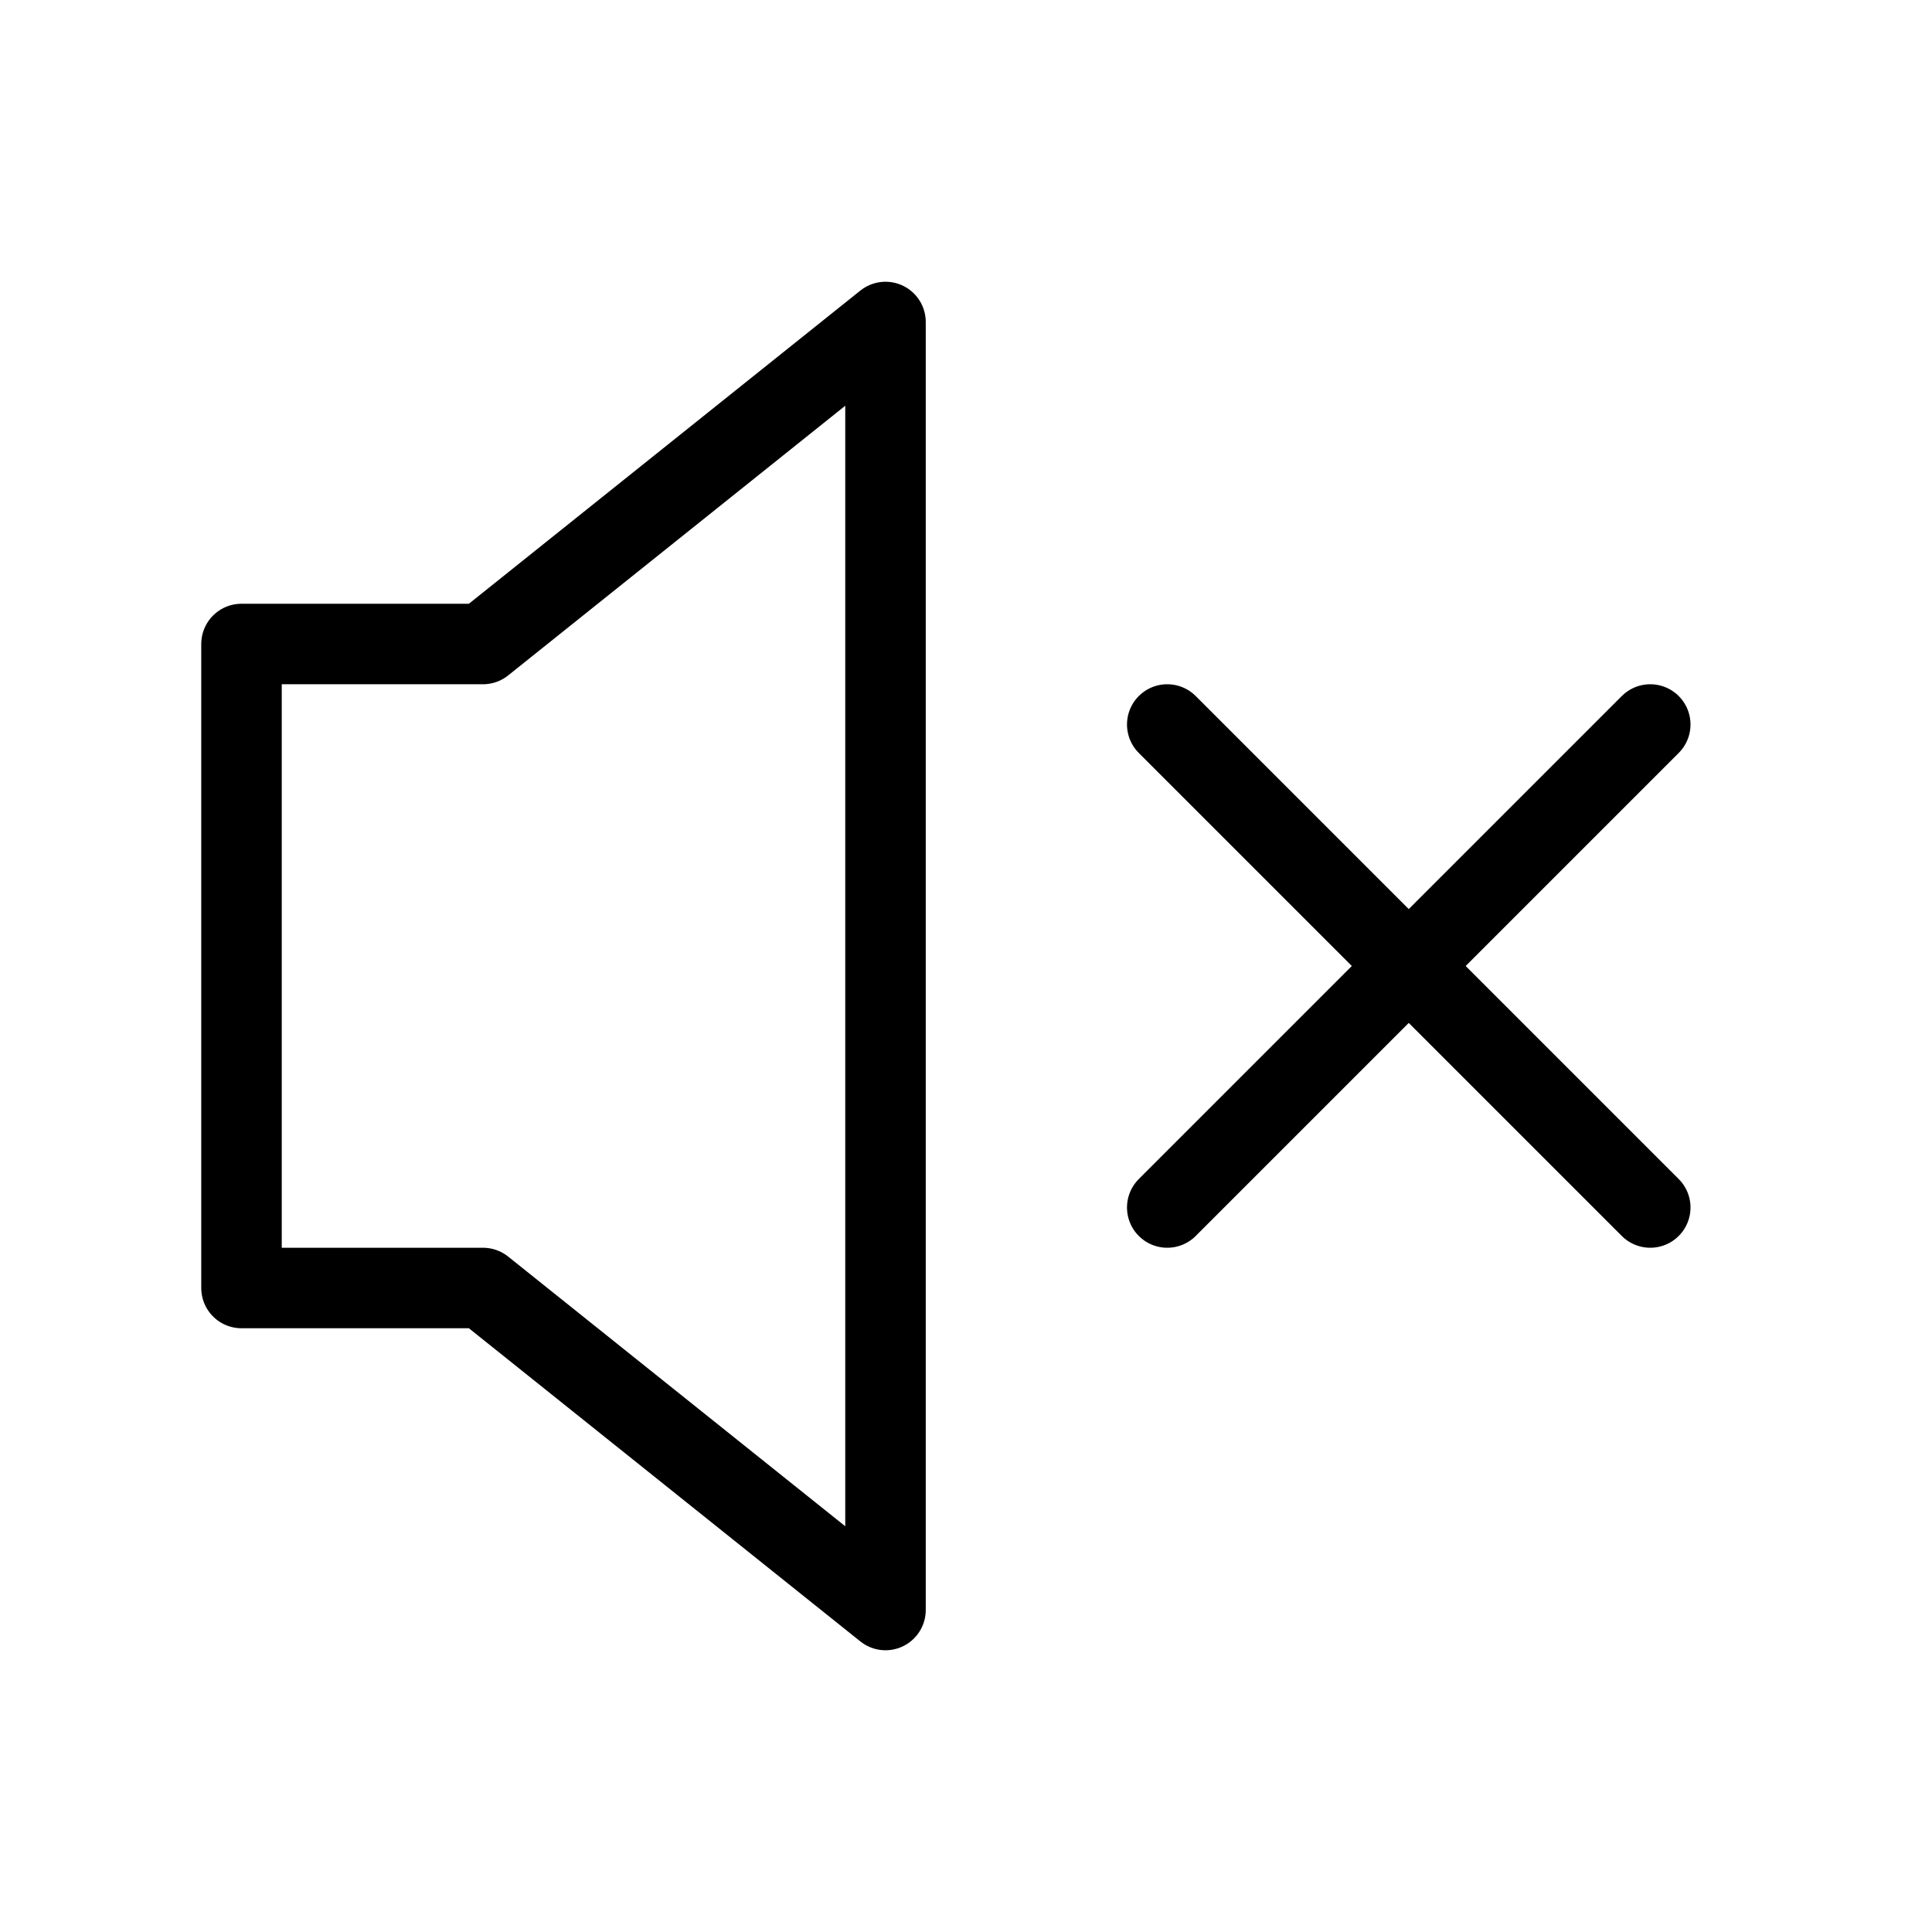
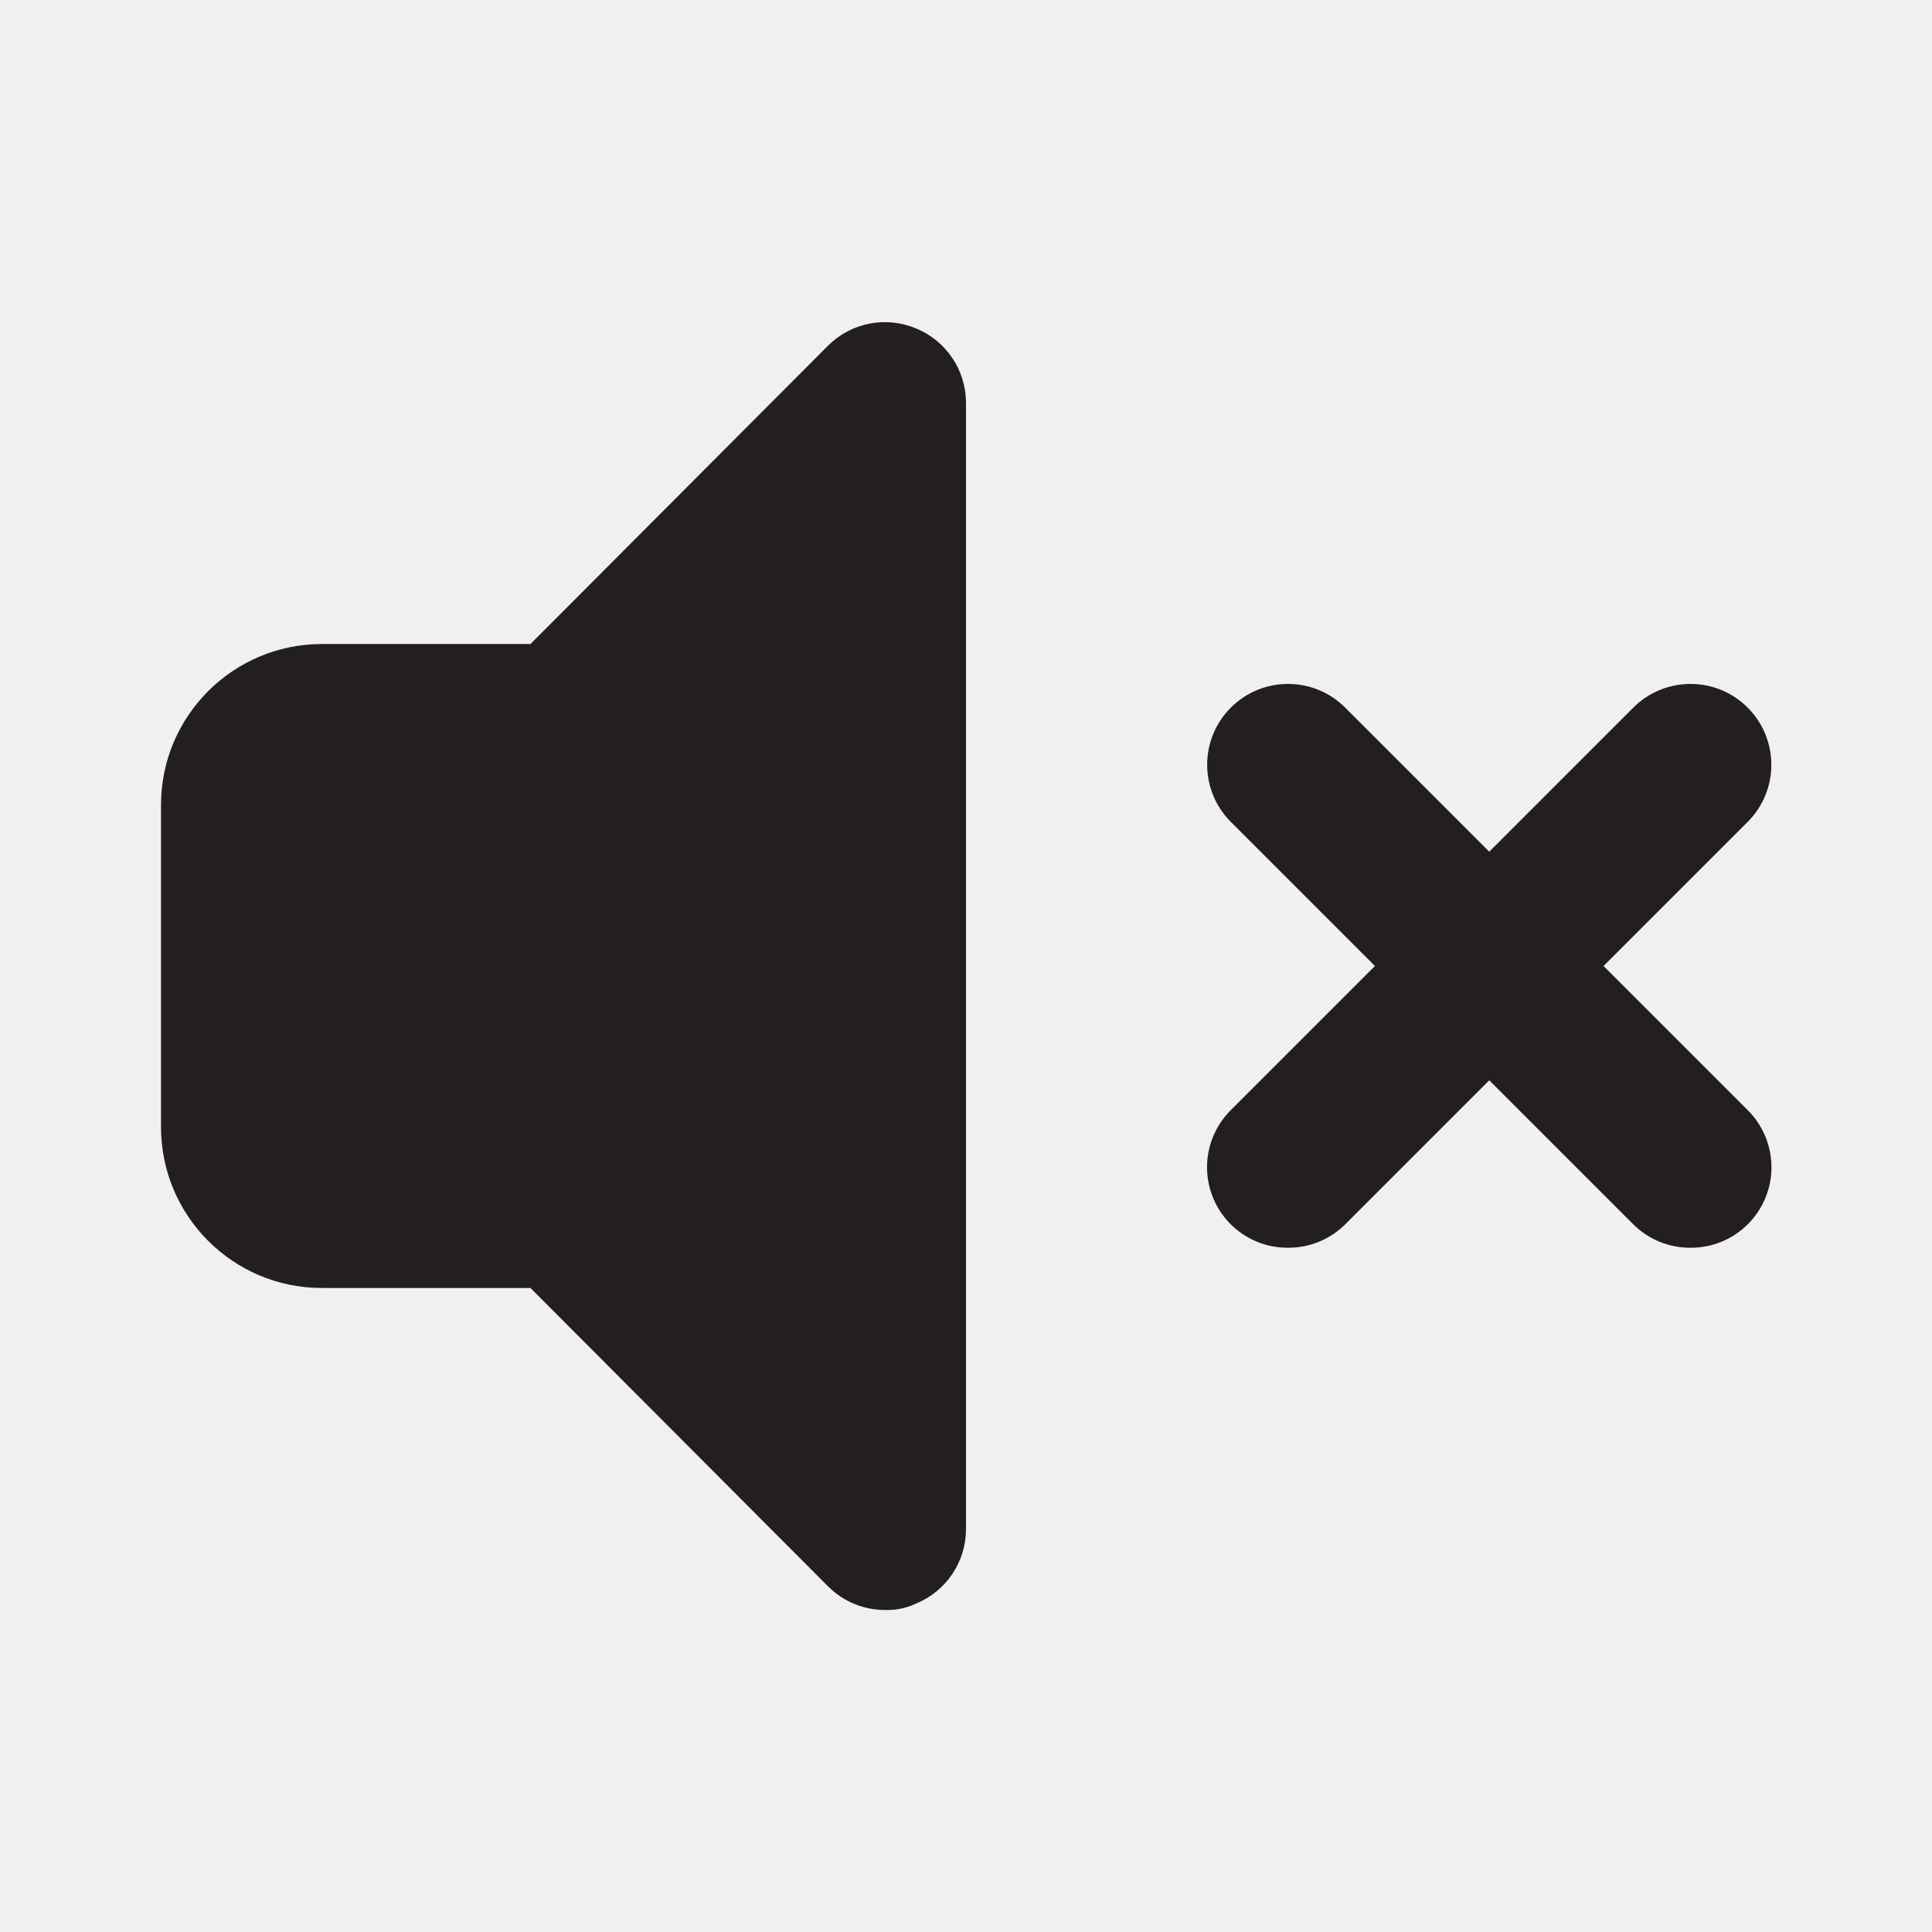
- <svg xmlns="http://www.w3.org/2000/svg" width="800px" height="800px" viewBox="0 0 24 24" fill="none">
-   <g clip-path="url(#clip0_15_183)">
-     <rect width="24" height="24" fill="white" />
-     <path d="M3 16V8H6L11 4V20L6 16H3Z" stroke="#000000" stroke-linecap="round" stroke-linejoin="round" />
-     <path d="M14.5 15L20.5 9" stroke="#000000" stroke-linecap="round" stroke-linejoin="round" />
-     <path d="M14.5 9L20.5 15" stroke="#000000" stroke-linecap="round" stroke-linejoin="round" />
-   </g>
-   <defs>
-     <clipPath id="clip0_15_183">
-       <rect width="24" height="24" fill="white" />
-     </clipPath>
-   </defs>
+ <svg xmlns="http://www.w3.org/2000/svg" width="800px" height="800px" viewBox="0 0 24 24" id="sound-mute-alt" class="icon glyph">
+   <path d="M11.38,4.08a1,1,0,0,0-1.09.21L6.59,8H4a2,2,0,0,0-2,2v4a2,2,0,0,0,2,2H6.59l3.7,3.71A1,1,0,0,0,11,20a.84.84,0,0,0,.38-.08A1,1,0,0,0,12,19V5A1,1,0,0,0,11.38,4.08Z" style="fill:#231f20" />
+   <path d="M16,15.5a1,1,0,0,1-.71-.29,1,1,0,0,1,0-1.42l5-5a1,1,0,0,1,1.42,1.42l-5,5A1,1,0,0,1,16,15.5Z" style="fill:#231f20" />
+   <path d="M21,15.5a1,1,0,0,1-.71-.29l-5-5a1,1,0,0,1,1.42-1.42l5,5a1,1,0,0,1,0,1.42A1,1,0,0,1,21,15.5Z" style="fill:#231f20" />
</svg>
